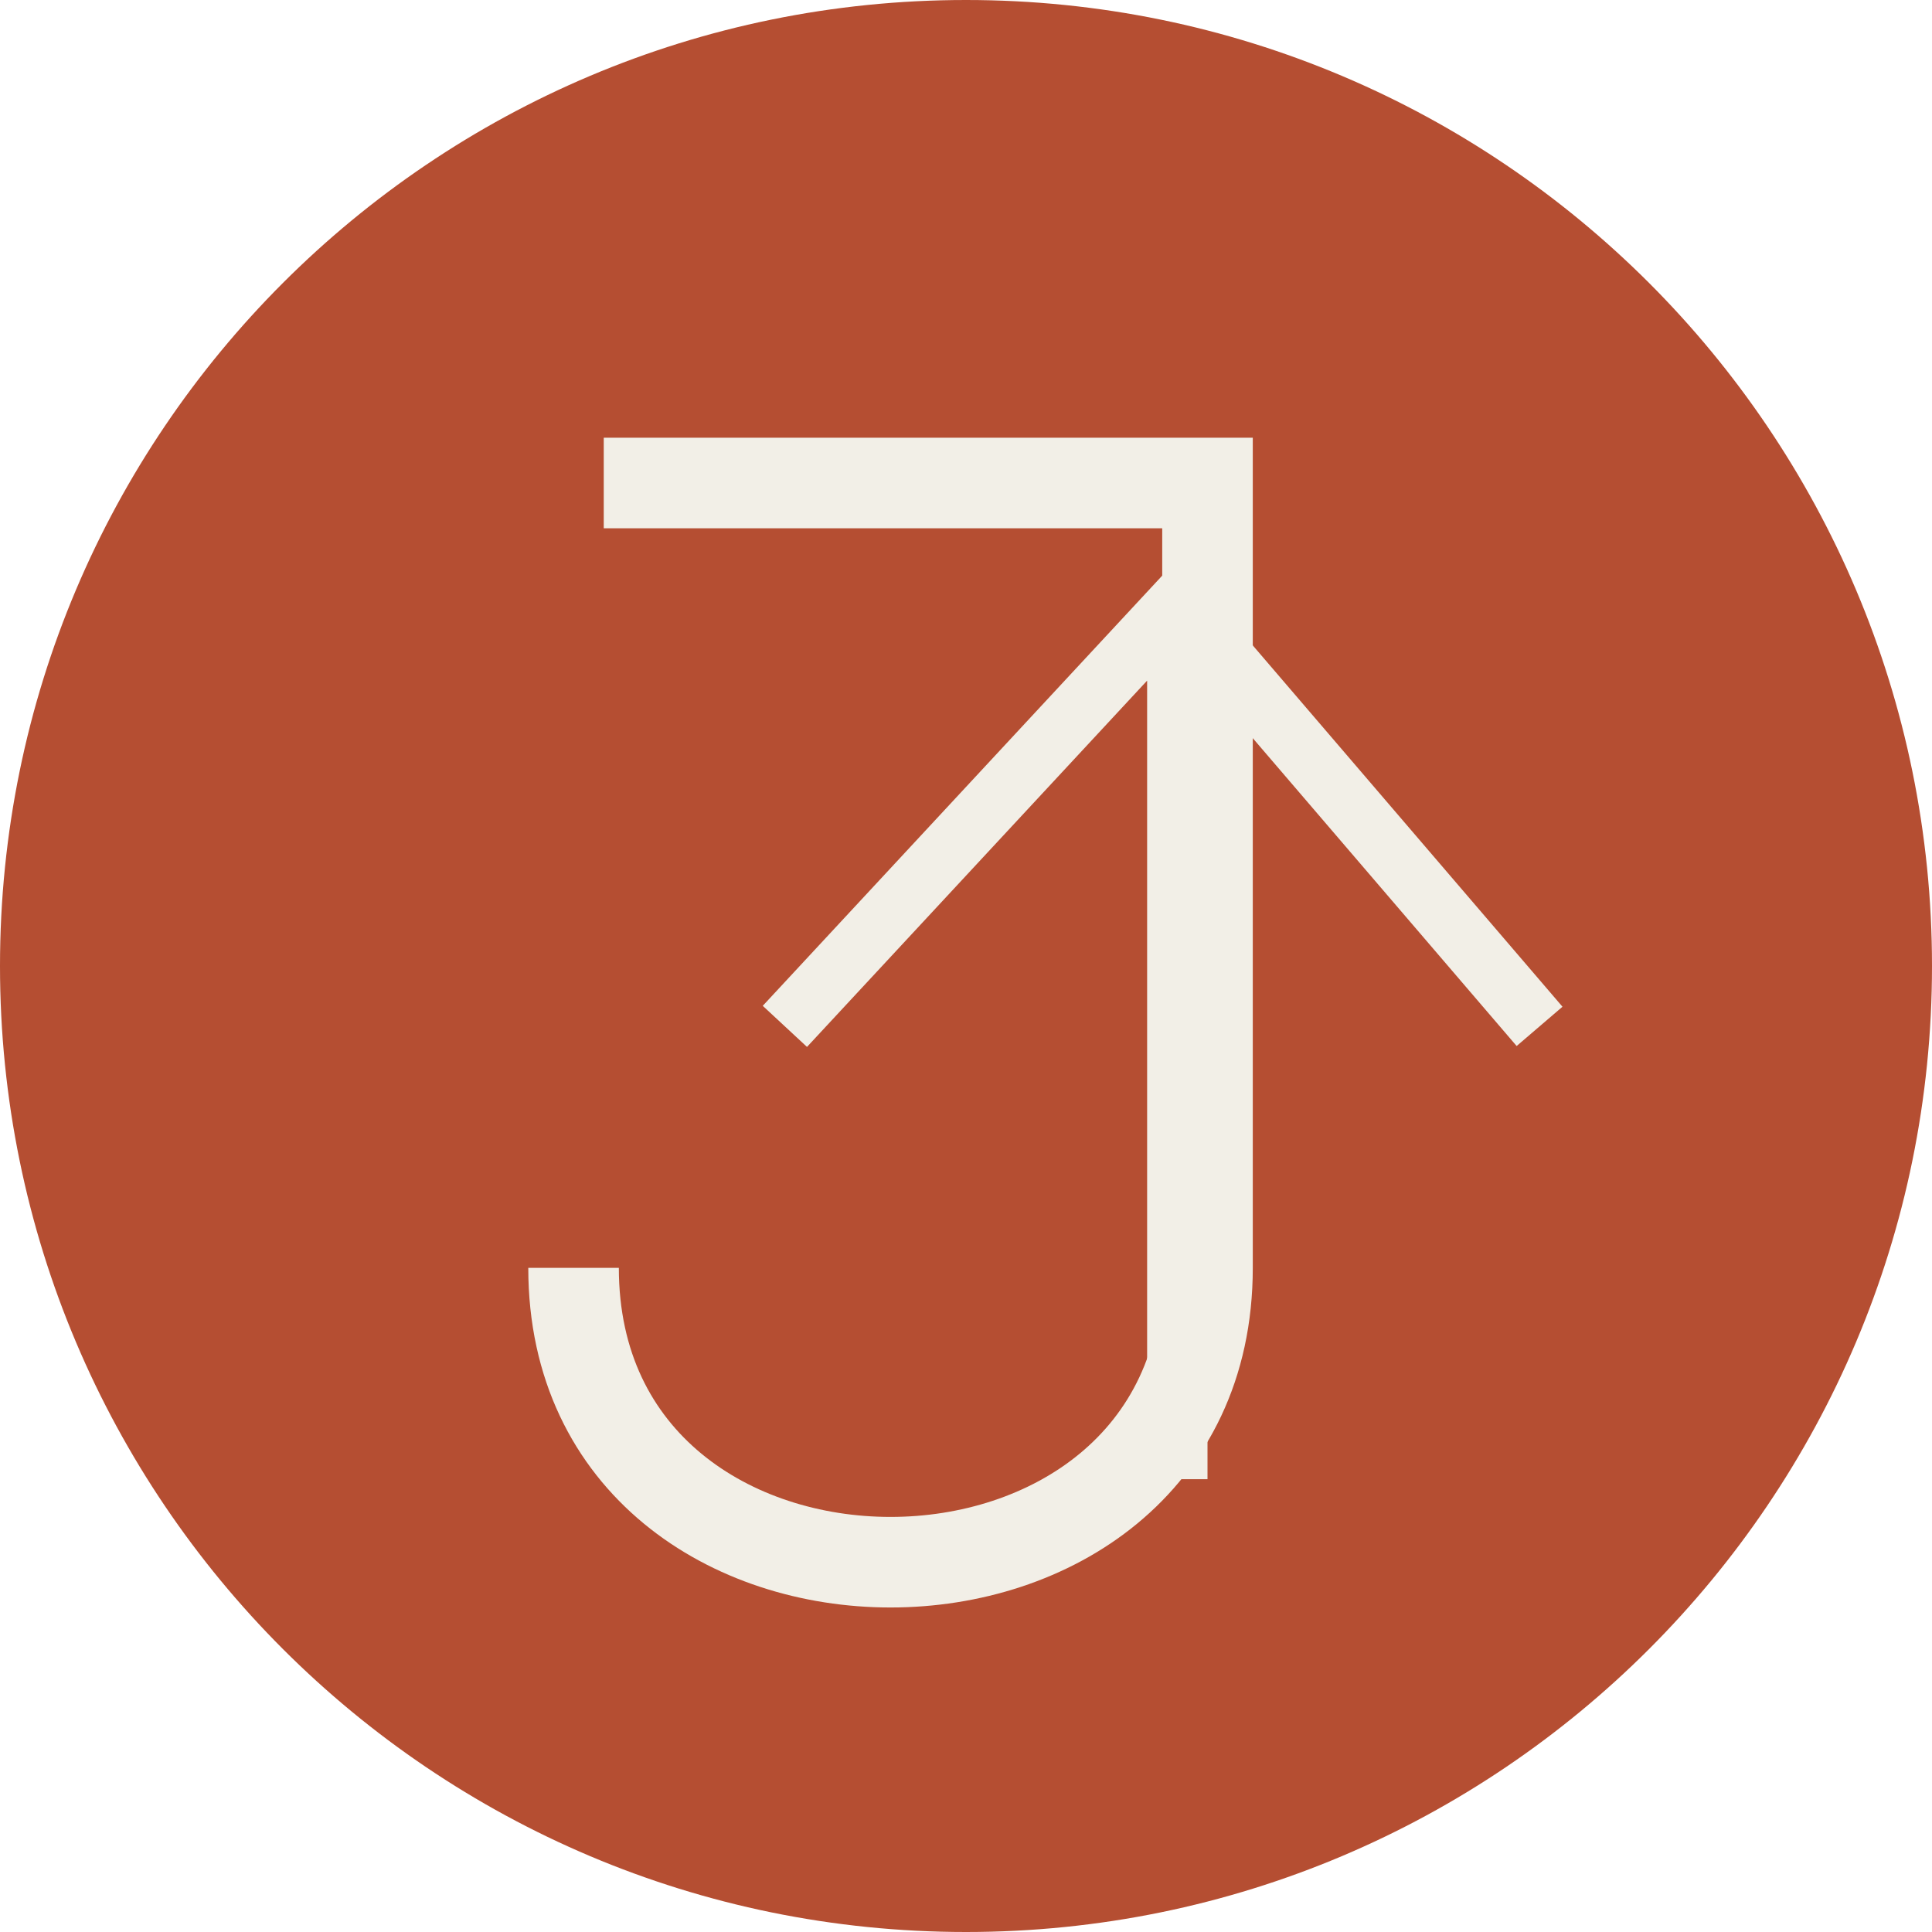
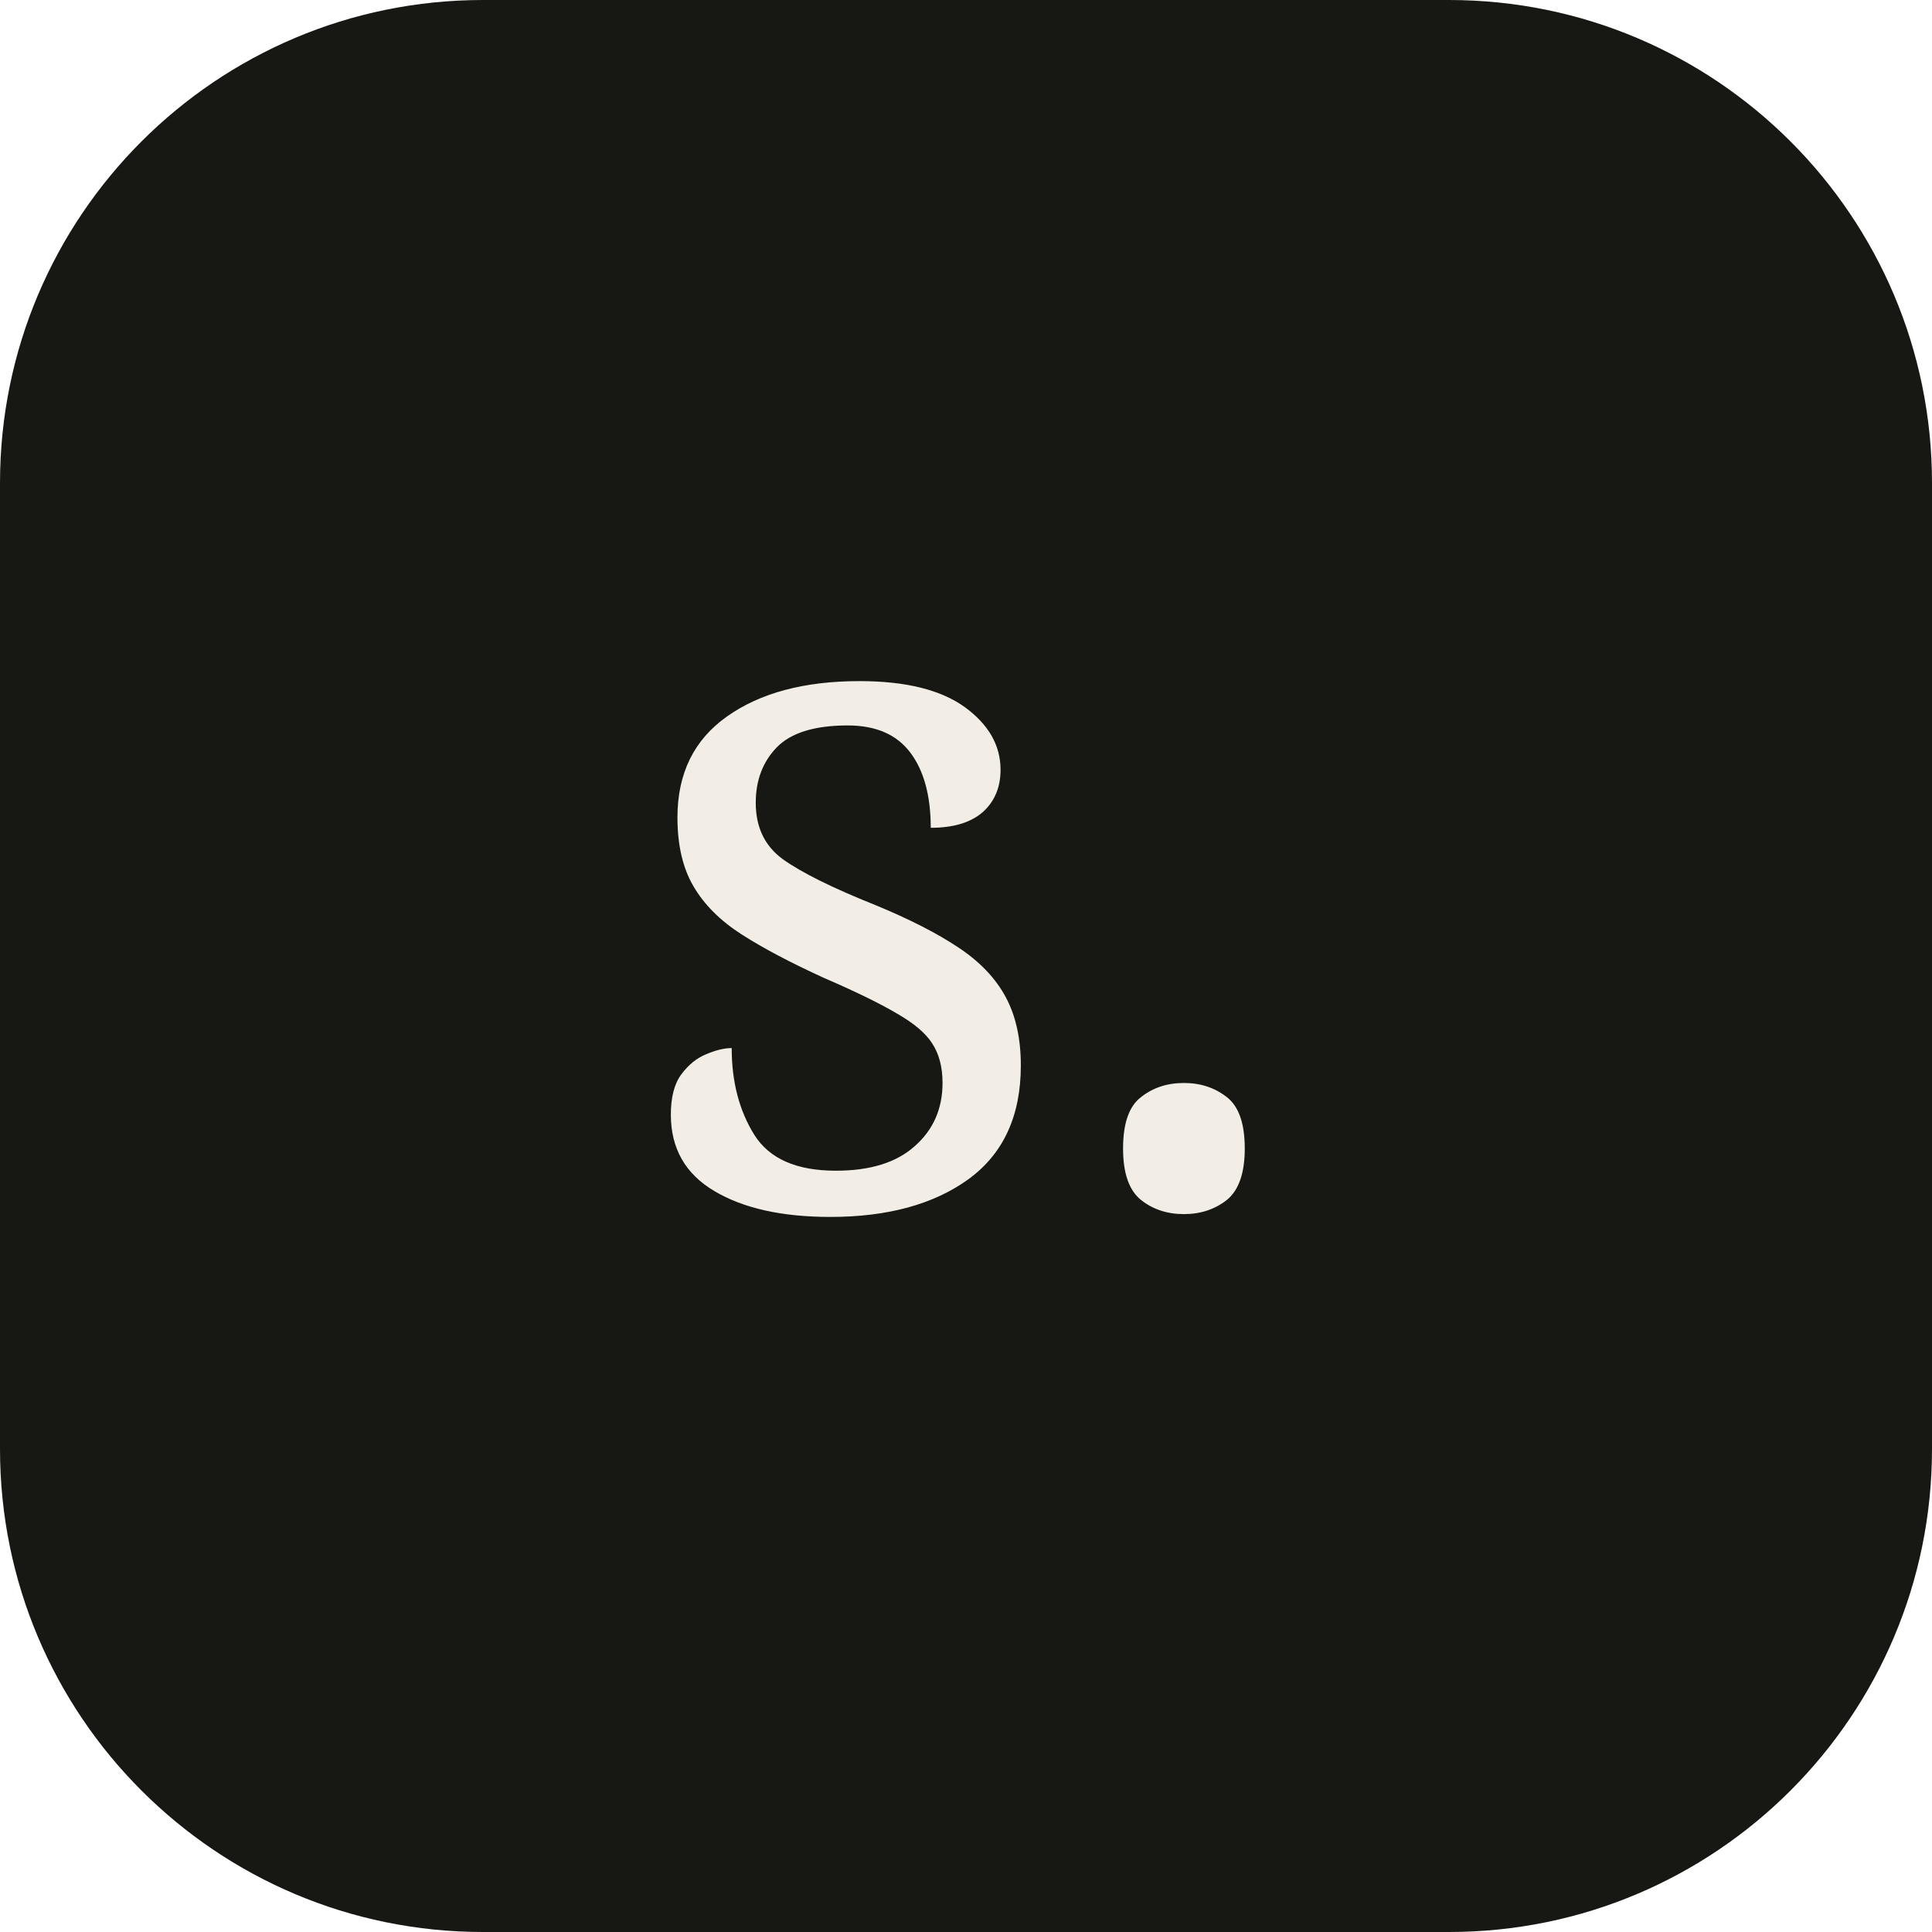
<svg xmlns="http://www.w3.org/2000/svg" viewBox="0 0 64 64">
-   <rect width="64" height="64" rx="32" fill="#b54e32" />
-   <path d="M20 16h20v26c0 13-21 13-21 0" fill="none" stroke="#f2efe7" stroke-width="3" />
-   <path d="M26 34l13-14 12 14M39 20v29" fill="none" stroke="#f2efe7" stroke-width="2" />
+   <rect width="64" height="64" rx="16" fill="#171713" />
+   <text x="32" y="40" text-anchor="middle" font-family="Georgia,serif" font-size="32" fill="#f2eee6">s.</text>
</svg>
